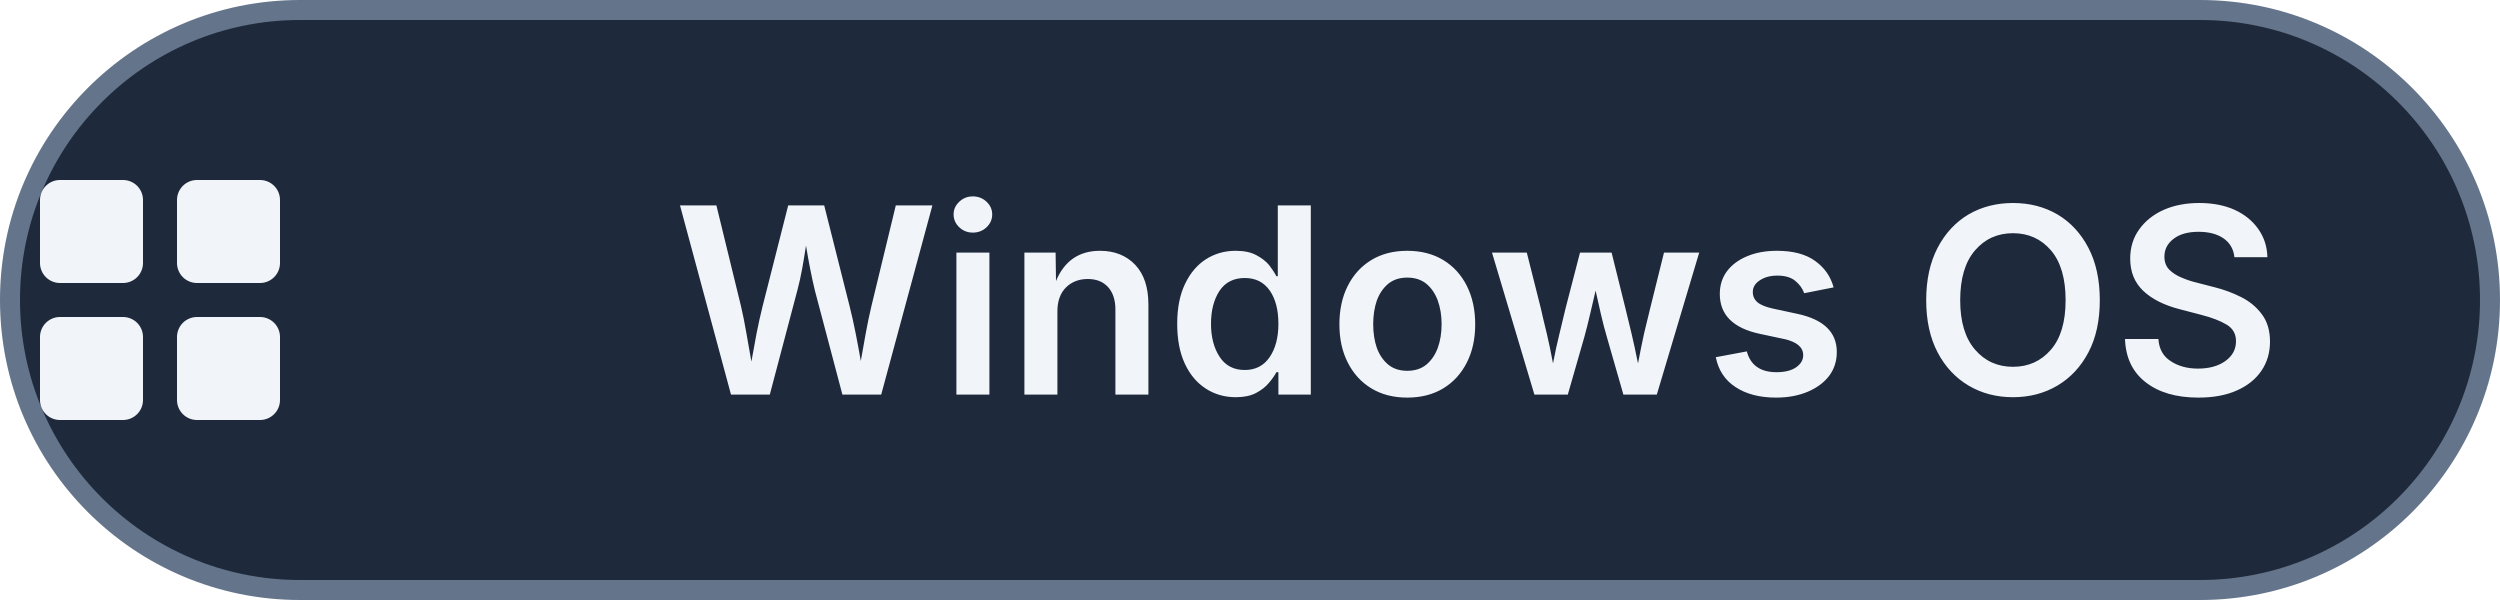
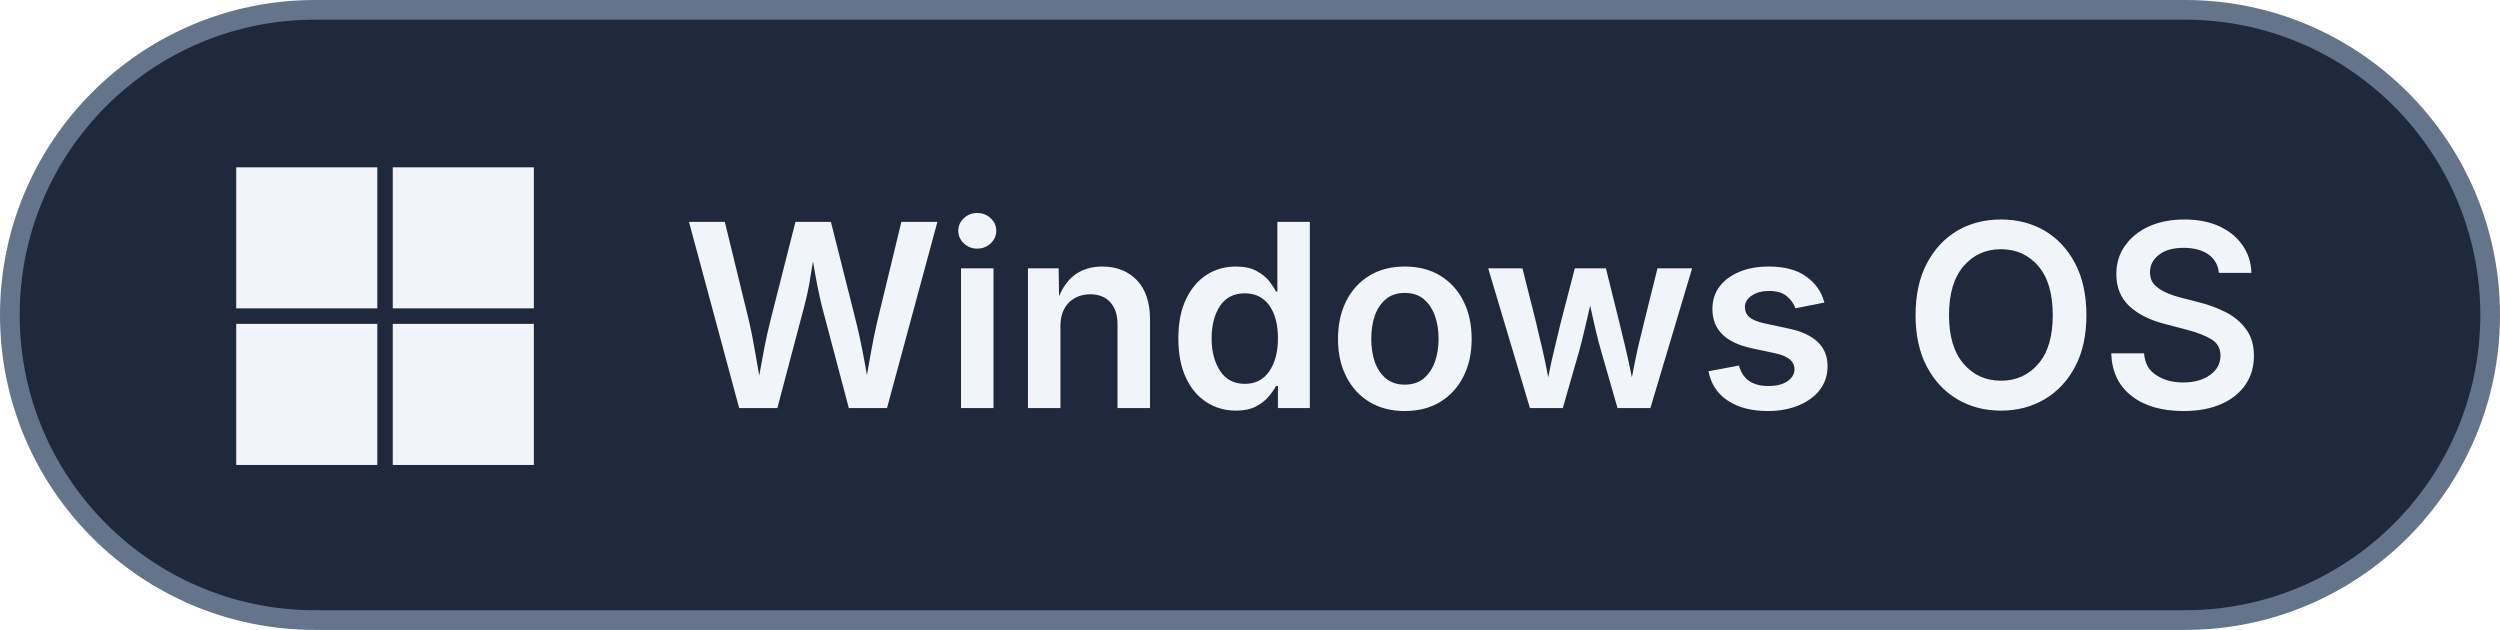
- <svg xmlns="http://www.w3.org/2000/svg" width="125" height="30" viewBox="0 0 125 30" role="img" aria-labelledby="title">
-   <rect x="0.5" y="0.5" width="124" height="29" rx="14.5" fill="#1e293b" stroke="#64748b" stroke-width="1" />
-   <rect x="2" y="9" width="5.15" height="5.15" rx="1" fill="#f1f5f9" />
-   <rect x="8.85" y="9" width="5.15" height="5.15" rx="1" fill="#f1f5f9" />
-   <rect x="2" y="15.85" width="5.15" height="5.15" rx="1" fill="#f1f5f9" />
-   <rect x="8.85" y="15.85" width="5.15" height="5.15" rx="1" fill="#f1f5f9" />
-   <path fill="#f1f5f9" d="M4.81 0L2.87 0L0.32-9.46L2.14-9.46L3.37-4.42Q3.52-3.78 3.64-3.07Q3.77-2.35 3.89-1.65L3.89-1.65Q4.02-2.35 4.15-3.07Q4.29-3.78 4.45-4.42L4.45-4.42L5.73-9.46L7.53-9.46L8.80-4.42Q8.96-3.79 9.10-3.08Q9.24-2.38 9.36-1.68L9.36-1.68Q9.48-2.38 9.61-3.08Q9.74-3.79 9.89-4.42L9.89-4.42L11.11-9.46L12.94-9.46L10.38 0L8.44 0L7.06-5.22Q6.94-5.72 6.83-6.28Q6.72-6.84 6.62-7.45L6.62-7.45Q6.53-6.86 6.43-6.30Q6.33-5.75 6.19-5.22L6.19-5.22L4.81 0ZM15.79 0L14.14 0L14.14-7.10L15.79-7.10L15.79 0ZM14.96-8.10L14.96-8.10Q14.57-8.10 14.29-8.36Q14.00-8.63 14.00-9.01L14.00-9.01Q14.00-9.38 14.29-9.65Q14.57-9.91 14.96-9.91L14.96-9.91Q15.36-9.91 15.64-9.65Q15.93-9.38 15.93-9.01L15.93-9.01Q15.93-8.63 15.64-8.36Q15.36-8.10 14.96-8.10ZM19.19-4.16L19.19-4.16L19.19 0L17.54 0L17.54-7.10L19.10-7.10L19.12-5.68Q19.75-7.19 21.32-7.19L21.32-7.19Q22.41-7.19 23.08-6.49Q23.74-5.79 23.74-4.51L23.74-4.51L23.74 0L22.09 0L22.09-4.26Q22.09-4.97 21.72-5.38Q21.35-5.78 20.71-5.78L20.71-5.78Q20.05-5.78 19.62-5.36Q19.19-4.93 19.19-4.16ZM28.11 0.13L28.11 0.13Q27.27 0.13 26.61-0.30Q25.94-0.73 25.56-1.55Q25.18-2.37 25.18-3.54L25.18-3.54Q25.18-4.72 25.57-5.53Q25.96-6.35 26.62-6.77Q27.28-7.19 28.10-7.19L28.10-7.19Q28.74-7.19 29.14-6.97Q29.54-6.76 29.78-6.47Q30.01-6.17 30.14-5.92L30.14-5.92L30.21-5.92L30.21-9.46L31.86-9.46L31.86 0L30.24 0L30.24-1.12L30.14-1.12Q30.01-0.87 29.76-0.58Q29.52-0.29 29.12-0.08Q28.72 0.13 28.11 0.13ZM28.56-1.23L28.56-1.23Q29.36-1.23 29.80-1.87Q30.24-2.51 30.24-3.54L30.24-3.54Q30.24-4.58 29.81-5.20Q29.37-5.83 28.56-5.83L28.56-5.83Q27.72-5.83 27.29-5.18Q26.87-4.53 26.87-3.54L26.87-3.54Q26.87-2.55 27.30-1.89Q27.73-1.23 28.56-1.23ZM36.68 0.15L36.68 0.15Q35.65 0.15 34.89-0.31Q34.13-0.77 33.71-1.60Q33.29-2.42 33.29-3.51L33.29-3.51Q33.29-4.61 33.71-5.44Q34.13-6.27 34.89-6.73Q35.65-7.19 36.68-7.19L36.68-7.19Q37.72-7.19 38.48-6.73Q39.24-6.27 39.66-5.44Q40.08-4.61 40.08-3.51L40.08-3.51Q40.08-2.42 39.66-1.60Q39.24-0.77 38.48-0.31Q37.72 0.15 36.68 0.15ZM36.68-1.19L36.68-1.19Q37.26-1.19 37.64-1.50Q38.02-1.82 38.21-2.34Q38.40-2.87 38.40-3.52L38.40-3.52Q38.40-4.17 38.21-4.70Q38.02-5.22 37.64-5.54Q37.26-5.85 36.68-5.85L36.68-5.85Q36.11-5.85 35.73-5.54Q35.35-5.22 35.16-4.70Q34.98-4.17 34.98-3.52L34.98-3.52Q34.98-2.87 35.16-2.34Q35.35-1.82 35.73-1.50Q36.11-1.19 36.68-1.19ZM44.71 0L43.04 0L40.92-7.10L42.66-7.10L43.36-4.32Q43.49-3.73 43.66-3.05Q43.82-2.37 43.97-1.56L43.97-1.56Q44.12-2.35 44.29-3.03Q44.45-3.71 44.60-4.32L44.60-4.32L45.32-7.10L46.90-7.10L47.59-4.32Q47.73-3.73 47.90-3.04Q48.06-2.36 48.22-1.56L48.22-1.56Q48.37-2.35 48.52-3.04Q48.68-3.72 48.83-4.32L48.83-4.32L49.52-7.10L51.28-7.10L49.16 0L47.49 0L46.66-2.89Q46.51-3.40 46.37-4.00Q46.23-4.60 46.10-5.20L46.10-5.20Q45.96-4.60 45.82-4.00Q45.68-3.40 45.54-2.89L45.54-2.89L44.71 0ZM55.12 0.15L55.12 0.15Q53.89 0.15 53.09-0.38Q52.30-0.90 52.11-1.87L52.11-1.87L53.66-2.16Q53.94-1.12 55.15-1.12L55.15-1.12Q55.76-1.12 56.12-1.36Q56.48-1.61 56.48-1.97L56.48-1.97Q56.48-2.57 55.52-2.78L55.52-2.78L54.30-3.04Q52.31-3.47 52.31-5.03L52.31-5.03Q52.31-5.69 52.67-6.17Q53.03-6.65 53.68-6.92Q54.32-7.19 55.17-7.19L55.17-7.19Q56.38-7.19 57.08-6.68Q57.78-6.18 58.00-5.36L58.00-5.36L56.53-5.07Q56.40-5.43 56.08-5.69Q55.76-5.95 55.19-5.95L55.19-5.95Q54.67-5.95 54.32-5.72Q53.96-5.49 53.96-5.13L53.96-5.13Q53.96-4.82 54.19-4.62Q54.42-4.42 54.97-4.30L54.97-4.30L56.18-4.04Q58.16-3.62 58.16-2.13L58.16-2.13Q58.16-1.45 57.78-0.94Q57.39-0.43 56.70-0.14Q56.01 0.15 55.12 0.15ZM66.97 0.13L66.97 0.13Q65.73 0.13 64.75-0.45Q63.77-1.03 63.20-2.11Q62.63-3.20 62.63-4.72L62.63-4.72Q62.63-6.25 63.20-7.34Q63.77-8.43 64.75-9.01Q65.73-9.58 66.97-9.58L66.97-9.58Q68.21-9.58 69.19-9.01Q70.17-8.43 70.74-7.34Q71.31-6.25 71.31-4.72L71.31-4.72Q71.31-3.19 70.74-2.11Q70.17-1.03 69.19-0.45Q68.21 0.13 66.97 0.13ZM66.97-1.39L66.97-1.39Q68.13-1.39 68.87-2.25Q69.60-3.10 69.60-4.72L69.60-4.72Q69.60-6.35 68.87-7.21Q68.13-8.07 66.97-8.07L66.97-8.07Q65.81-8.07 65.07-7.21Q64.33-6.35 64.33-4.72L64.33-4.72Q64.33-3.11 65.07-2.25Q65.81-1.39 66.97-1.39ZM76.24 0.15L76.24 0.15Q74.58 0.15 73.60-0.62Q72.62-1.38 72.57-2.78L72.57-2.78L74.24-2.78Q74.29-2.03 74.86-1.67Q75.42-1.30 76.22-1.30L76.22-1.30Q77.06-1.30 77.59-1.68Q78.12-2.06 78.12-2.67L78.12-2.67Q78.12-3.22 77.65-3.50Q77.18-3.78 76.41-3.98L76.41-3.98L75.34-4.26Q74.15-4.56 73.49-5.18Q72.83-5.80 72.83-6.80L72.83-6.80Q72.83-7.64 73.28-8.26Q73.73-8.89 74.51-9.24Q75.29-9.58 76.28-9.58L76.28-9.58Q77.29-9.58 78.05-9.24Q78.81-8.89 79.24-8.27Q79.67-7.66 79.69-6.87L79.69-6.87L78.04-6.87Q77.98-7.47 77.50-7.81Q77.02-8.14 76.25-8.14L76.25-8.14Q75.45-8.14 75.00-7.79Q74.54-7.44 74.54-6.90L74.54-6.90Q74.54-6.50 74.78-6.25Q75.03-6.00 75.40-5.85Q75.77-5.69 76.15-5.60L76.15-5.60L77.04-5.37Q77.73-5.20 78.37-4.88Q79.01-4.56 79.41-4.02Q79.82-3.48 79.82-2.65L79.82-2.65Q79.82-1.82 79.39-1.19Q78.96-0.56 78.17-0.21Q77.37 0.15 76.24 0.15Z" transform="translate(33.68 19.73)" />
+ <svg xmlns="http://www.w3.org/2000/svg" width="127" height="32" viewBox="0 0 127 32" role="img" aria-labelledby="title">
+   <rect x="0.5" y="0.5" width="126" height="31" rx="15.5" fill="#1e293b" stroke="#64748b" stroke-width="1" />
+   <path fill="#f1f5f9" d="M0,0H11.377V11.372H0ZM12.623,0H24V11.372H12.623ZM0,12.623H11.377V24H0Zm12.623,0H24V24H12.623" transform="translate(12 8.5) scale(0.63)" />
+   <path fill="#f1f5f9" d="M4.81 0L2.87 0L0.32-9.46L2.14-9.46L3.37-4.42Q3.52-3.78 3.64-3.07Q3.77-2.35 3.89-1.65L3.89-1.65Q4.02-2.35 4.15-3.07Q4.29-3.78 4.45-4.42L4.45-4.42L5.73-9.46L7.53-9.46L8.80-4.42Q8.96-3.79 9.10-3.08Q9.24-2.38 9.36-1.68L9.36-1.68Q9.48-2.38 9.61-3.08Q9.74-3.79 9.89-4.42L9.89-4.42L11.11-9.46L12.94-9.46L10.38 0L8.44 0L7.06-5.22Q6.94-5.72 6.83-6.28Q6.72-6.84 6.62-7.45L6.62-7.45Q6.53-6.86 6.43-6.30Q6.33-5.75 6.19-5.22L6.19-5.22L4.81 0ZM15.79 0L14.14 0L14.14-7.10L15.79-7.10L15.79 0ZM14.96-8.10L14.96-8.10Q14.57-8.10 14.29-8.36Q14.00-8.63 14.00-9.01L14.00-9.01Q14.00-9.38 14.29-9.65Q14.57-9.91 14.96-9.91L14.96-9.91Q15.36-9.91 15.64-9.65Q15.93-9.38 15.93-9.01L15.93-9.01Q15.93-8.63 15.64-8.36Q15.36-8.10 14.96-8.10ZM19.19-4.16L19.19-4.16L19.19 0L17.54 0L17.54-7.10L19.10-7.10L19.12-5.68Q19.75-7.19 21.32-7.19L21.32-7.19Q22.41-7.19 23.08-6.49Q23.74-5.79 23.74-4.51L23.74-4.51L23.74 0L22.09 0L22.09-4.26Q22.09-4.97 21.72-5.38Q21.35-5.78 20.71-5.78L20.71-5.78Q20.05-5.78 19.62-5.36Q19.19-4.93 19.19-4.16ZM28.11 0.13L28.11 0.13Q27.27 0.13 26.61-0.30Q25.94-0.73 25.56-1.55Q25.18-2.37 25.18-3.54L25.18-3.54Q25.18-4.72 25.57-5.53Q25.96-6.35 26.62-6.77Q27.28-7.19 28.10-7.19L28.10-7.19Q28.74-7.19 29.14-6.97Q29.54-6.76 29.78-6.47Q30.01-6.17 30.14-5.92L30.14-5.92L30.21-5.92L30.21-9.46L31.86-9.46L31.86 0L30.24 0L30.24-1.12L30.14-1.12Q30.01-0.87 29.76-0.58Q29.52-0.29 29.12-0.08Q28.72 0.13 28.11 0.13ZM28.56-1.23L28.56-1.23Q29.36-1.23 29.80-1.87Q30.24-2.51 30.24-3.54L30.24-3.54Q30.24-4.58 29.81-5.20Q29.37-5.83 28.56-5.83L28.56-5.83Q27.72-5.83 27.29-5.18Q26.87-4.53 26.87-3.54L26.87-3.54Q26.87-2.55 27.30-1.89Q27.73-1.23 28.56-1.23ZM36.68 0.15L36.68 0.15Q35.65 0.15 34.89-0.31Q34.13-0.77 33.71-1.60Q33.29-2.42 33.29-3.51L33.29-3.51Q33.29-4.61 33.71-5.44Q34.13-6.27 34.89-6.73Q35.65-7.19 36.68-7.19L36.68-7.19Q37.72-7.19 38.48-6.73Q39.24-6.27 39.66-5.44Q40.08-4.61 40.08-3.51L40.08-3.51Q40.08-2.42 39.66-1.60Q39.24-0.77 38.48-0.31Q37.72 0.15 36.68 0.15ZM36.68-1.19L36.68-1.19Q37.26-1.19 37.64-1.50Q38.02-1.82 38.21-2.34Q38.40-2.87 38.40-3.52L38.40-3.52Q38.40-4.17 38.21-4.70Q38.02-5.22 37.64-5.54Q37.26-5.85 36.68-5.85L36.68-5.85Q36.11-5.85 35.73-5.54Q35.35-5.22 35.16-4.70Q34.98-4.17 34.98-3.52L34.98-3.52Q34.98-2.87 35.16-2.34Q35.35-1.82 35.73-1.50Q36.11-1.19 36.68-1.19ZM44.71 0L43.04 0L40.92-7.10L42.66-7.10L43.36-4.32Q43.49-3.73 43.66-3.05Q43.82-2.37 43.97-1.56L43.97-1.56Q44.12-2.35 44.29-3.03Q44.45-3.71 44.60-4.32L44.60-4.32L45.32-7.10L46.90-7.10L47.59-4.32Q47.73-3.73 47.90-3.04Q48.06-2.36 48.22-1.56L48.22-1.56Q48.37-2.35 48.52-3.04Q48.68-3.72 48.83-4.32L48.83-4.32L49.52-7.10L51.28-7.10L49.16 0L47.49 0L46.66-2.89Q46.51-3.40 46.37-4.00Q46.23-4.60 46.10-5.20L46.10-5.20Q45.96-4.60 45.82-4.00Q45.68-3.40 45.54-2.89L45.54-2.89L44.71 0ZM55.12 0.15L55.12 0.15Q53.89 0.15 53.09-0.38Q52.30-0.90 52.11-1.87L52.11-1.87L53.66-2.16Q53.94-1.12 55.15-1.12L55.15-1.12Q55.76-1.12 56.12-1.36Q56.48-1.61 56.48-1.97L56.48-1.97Q56.48-2.57 55.52-2.78L55.52-2.78L54.30-3.04Q52.31-3.47 52.31-5.03L52.31-5.03Q52.31-5.69 52.67-6.17Q53.03-6.65 53.68-6.92Q54.32-7.19 55.17-7.19L55.17-7.19Q56.38-7.19 57.08-6.68Q57.78-6.18 58.00-5.36L58.00-5.36L56.53-5.07Q56.40-5.43 56.08-5.69Q55.76-5.95 55.19-5.95L55.19-5.95Q54.67-5.95 54.32-5.72Q53.96-5.49 53.96-5.13L53.96-5.13Q53.96-4.82 54.19-4.62Q54.42-4.42 54.97-4.30L54.97-4.30L56.18-4.04Q58.16-3.62 58.16-2.13L58.16-2.13Q58.16-1.45 57.78-0.94Q57.39-0.43 56.70-0.14Q56.01 0.15 55.12 0.15ZM66.97 0.13L66.97 0.13Q65.73 0.13 64.75-0.45Q63.77-1.03 63.20-2.11Q62.63-3.20 62.63-4.72L62.63-4.72Q62.63-6.25 63.20-7.34Q63.77-8.43 64.75-9.01Q65.73-9.58 66.97-9.58L66.97-9.58Q68.21-9.58 69.19-9.01Q70.17-8.43 70.74-7.34Q71.31-6.25 71.31-4.72L71.31-4.72Q71.31-3.19 70.74-2.11Q70.17-1.03 69.19-0.45Q68.21 0.13 66.97 0.13ZM66.97-1.39L66.97-1.39Q68.13-1.39 68.87-2.25Q69.60-3.10 69.60-4.72L69.60-4.72Q69.60-6.35 68.87-7.21Q68.13-8.07 66.97-8.07L66.97-8.07Q65.81-8.07 65.07-7.21Q64.33-6.35 64.33-4.72L64.33-4.72Q64.33-3.11 65.07-2.25Q65.81-1.39 66.97-1.39ZM76.24 0.15L76.24 0.15Q74.58 0.15 73.60-0.62Q72.62-1.38 72.57-2.78L72.57-2.78L74.24-2.78Q74.29-2.03 74.86-1.67Q75.42-1.30 76.22-1.30L76.22-1.30Q77.06-1.30 77.59-1.68Q78.12-2.06 78.12-2.67L78.12-2.67Q78.12-3.22 77.65-3.50Q77.18-3.78 76.41-3.98L76.41-3.98L75.34-4.26Q74.15-4.56 73.49-5.18Q72.83-5.80 72.83-6.80L72.83-6.80Q72.83-7.64 73.28-8.26Q73.73-8.89 74.51-9.24Q75.29-9.58 76.28-9.58L76.28-9.58Q77.29-9.58 78.05-9.24Q78.81-8.89 79.24-8.27Q79.67-7.66 79.69-6.87L79.69-6.87L78.04-6.87Q77.98-7.47 77.50-7.81Q77.02-8.14 76.25-8.14L76.25-8.14Q75.45-8.14 75.00-7.79Q74.54-7.44 74.54-6.90L74.54-6.90Q74.54-6.50 74.78-6.25Q75.03-6.00 75.40-5.85Q75.77-5.69 76.15-5.60L76.15-5.60L77.04-5.37Q77.73-5.20 78.37-4.88Q79.01-4.56 79.41-4.02Q79.82-3.48 79.82-2.65L79.82-2.65Q79.82-1.82 79.39-1.19Q78.96-0.56 78.17-0.21Q77.37 0.15 76.24 0.15Z" transform="translate(34.68 20.73)" />
</svg>
